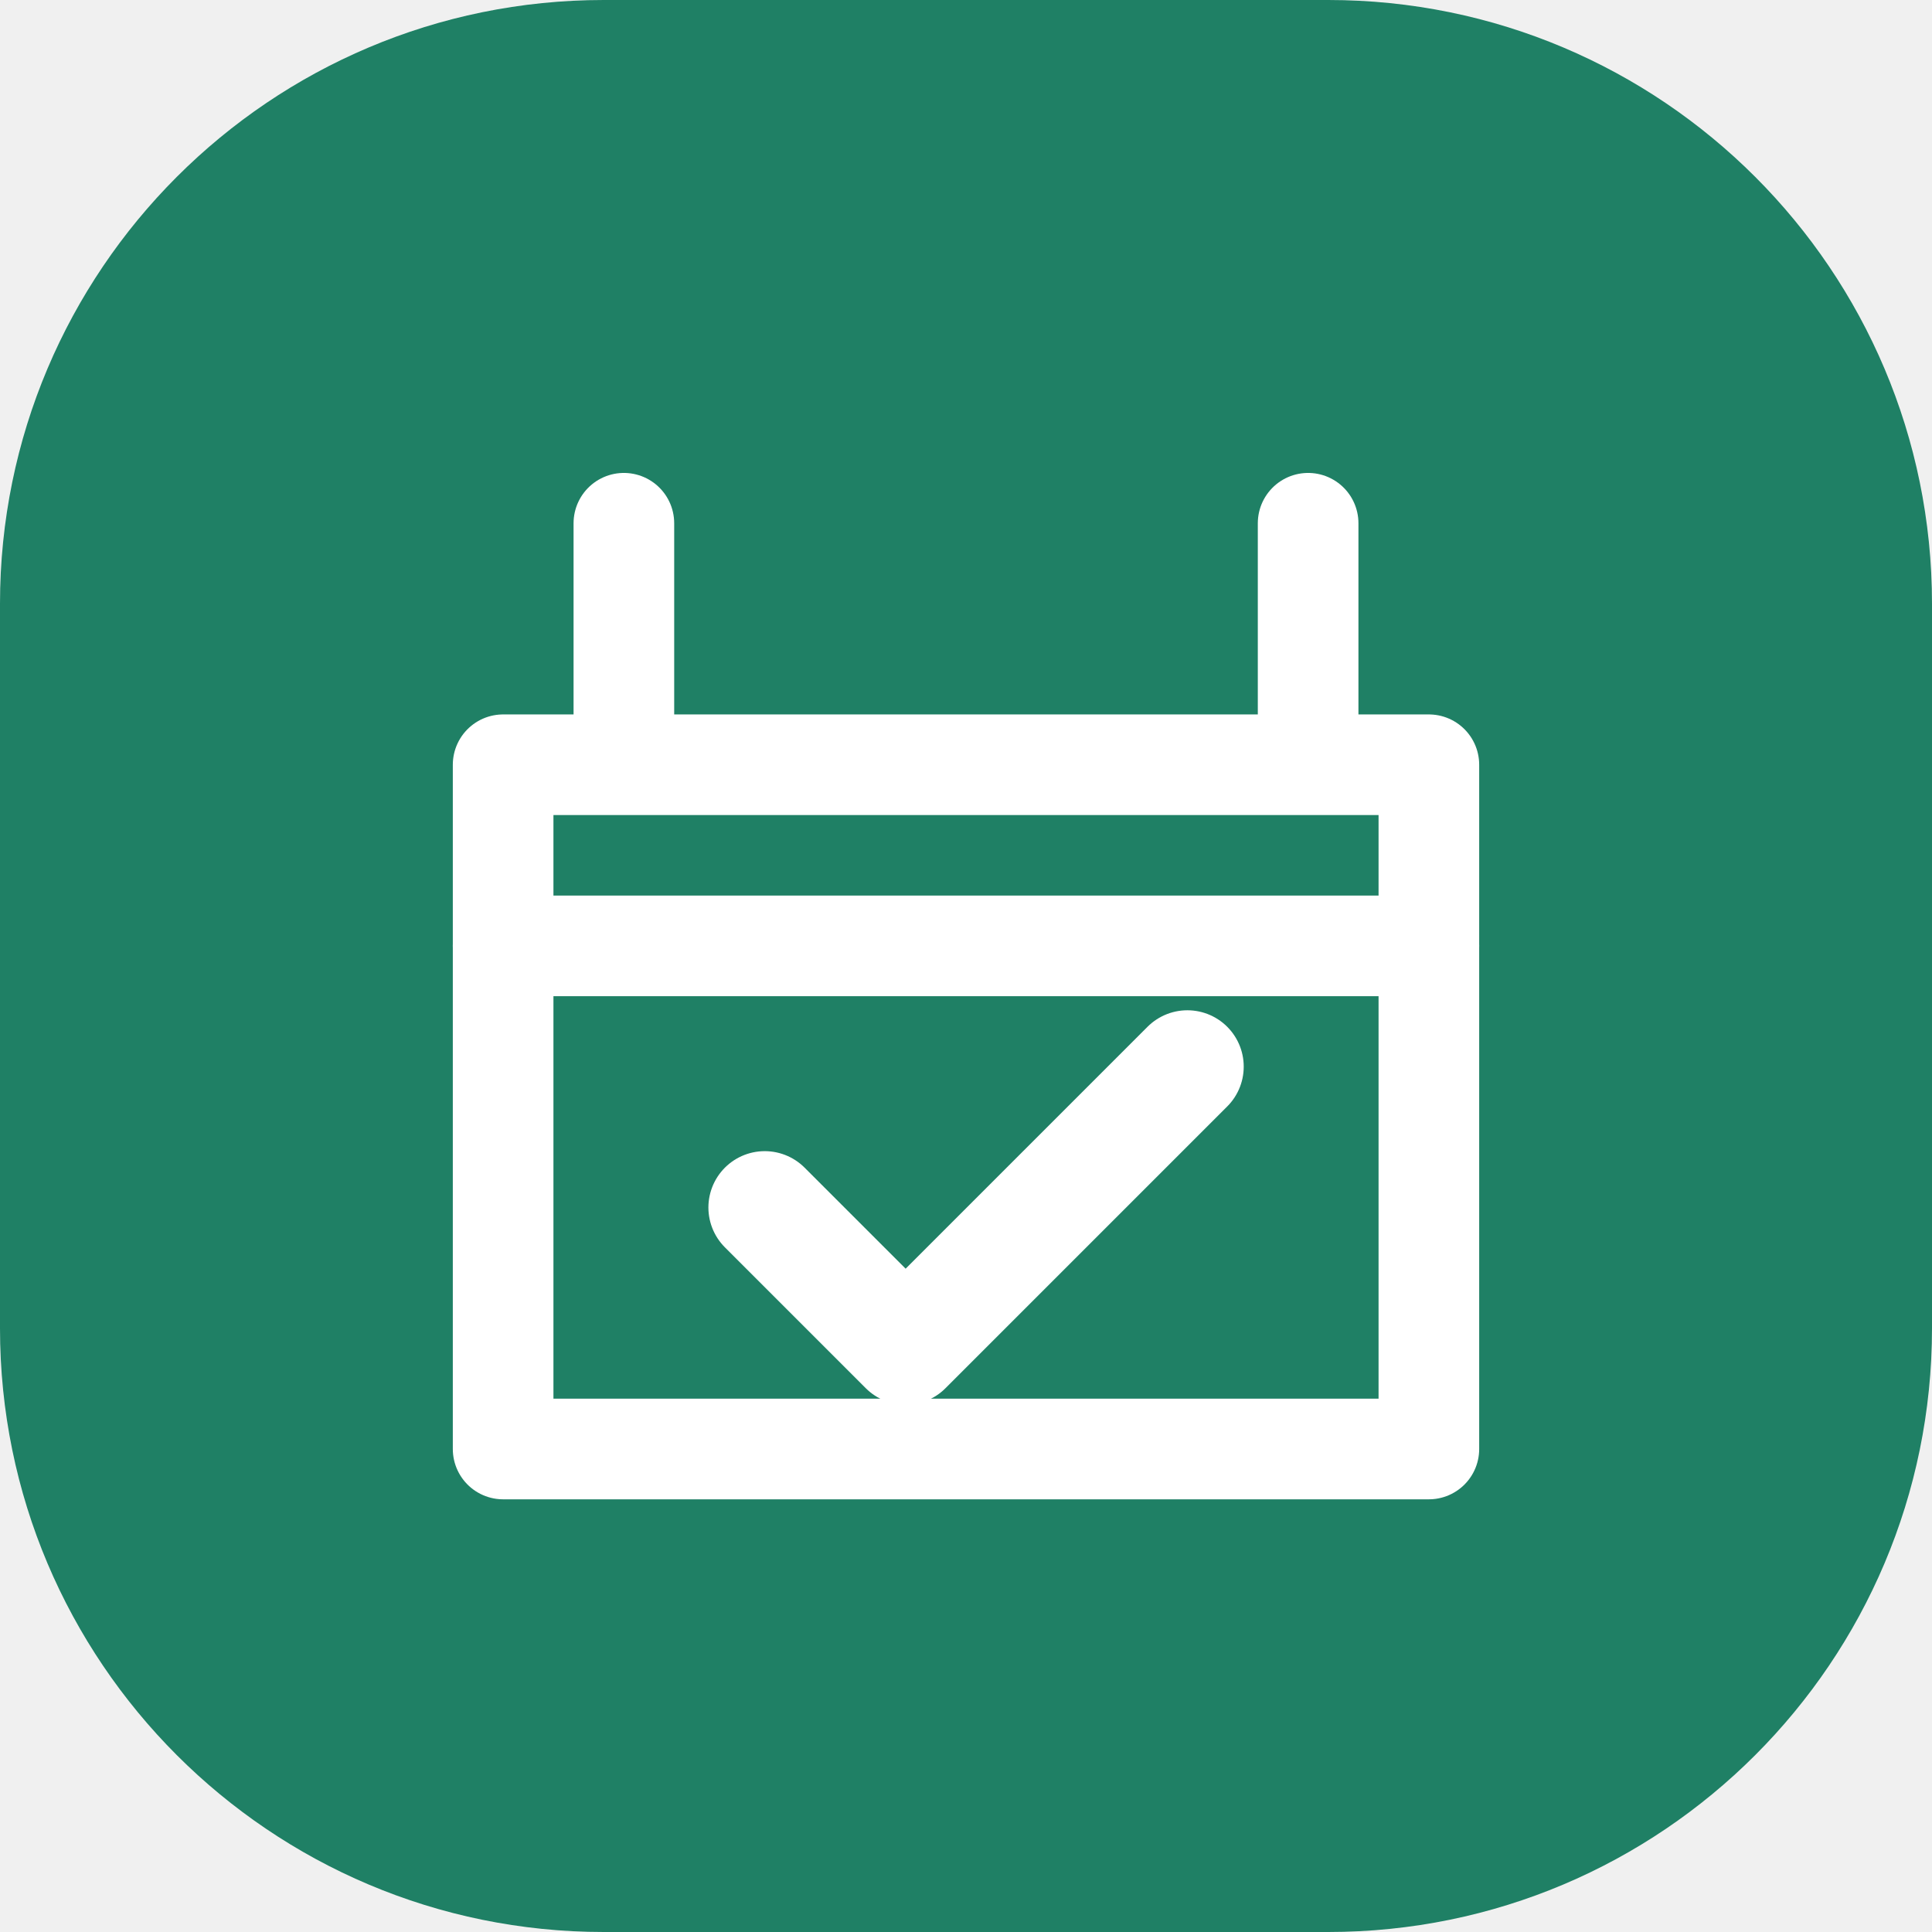
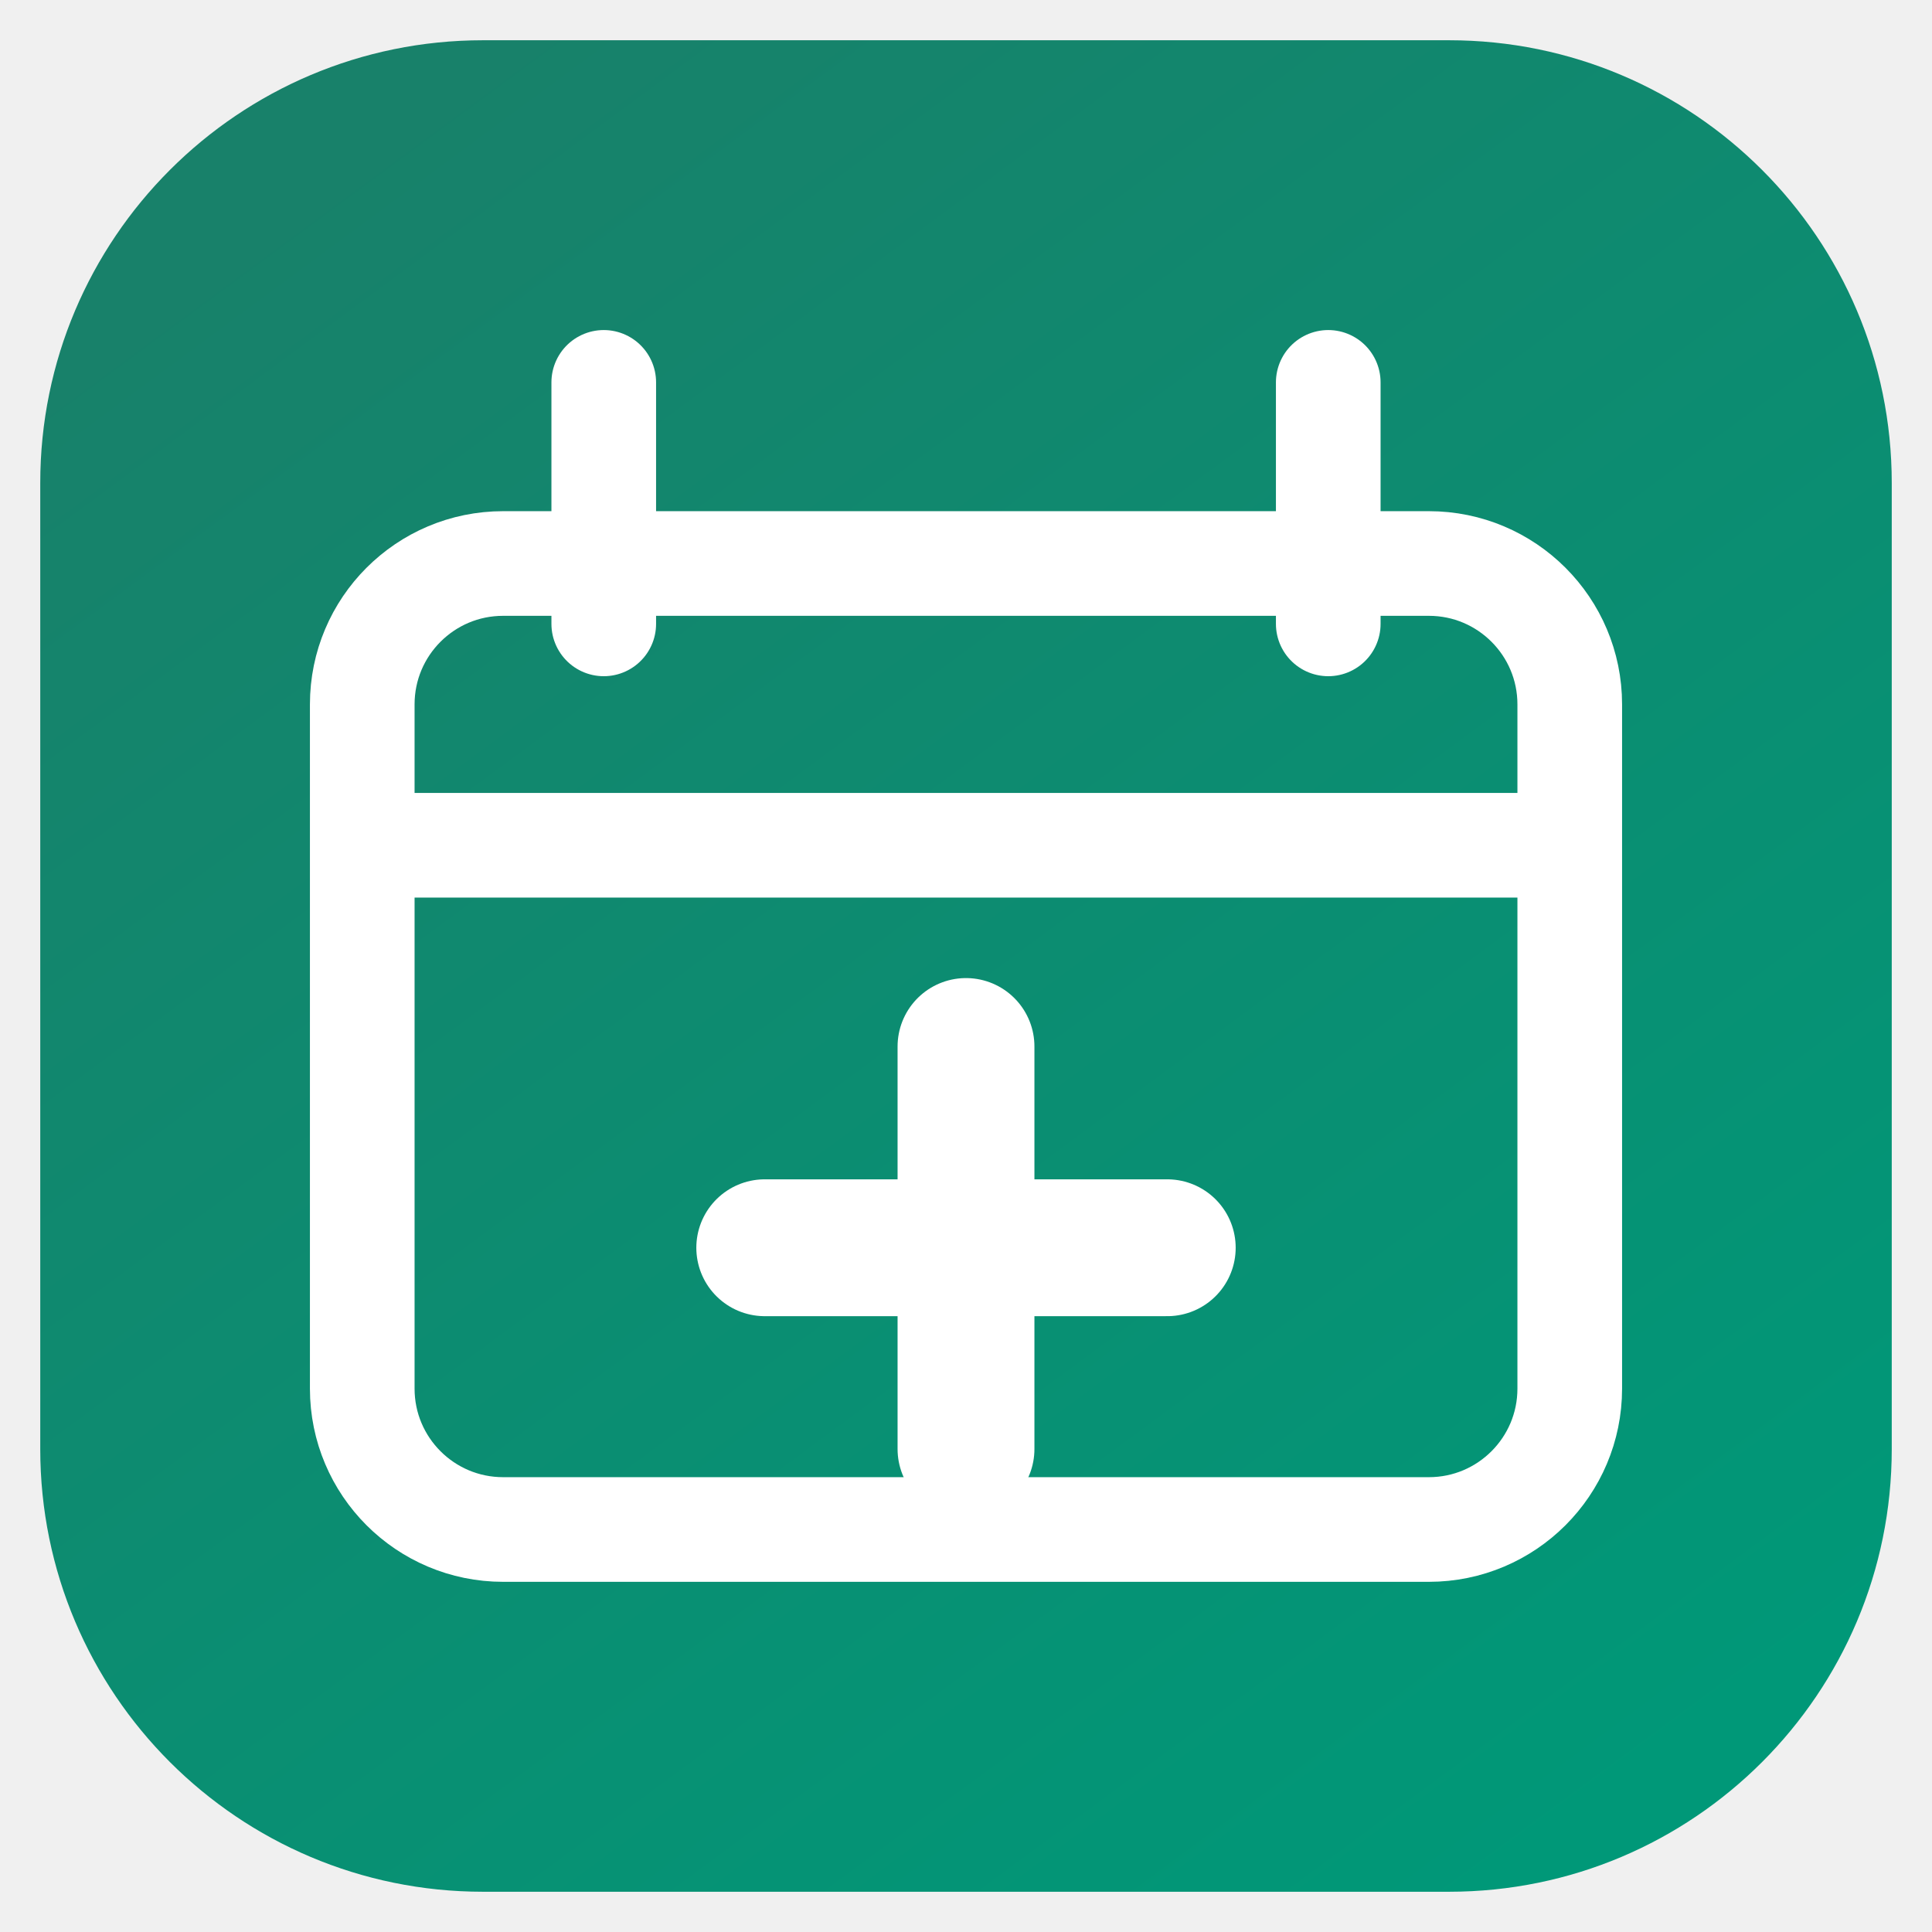
<svg xmlns="http://www.w3.org/2000/svg" viewBox="0 0 48 48" fill="none">
-   <rect width="48" height="48" rx="15" fill="#1F8065" />
-   <path d="M15.5 13v5M32.5 13v5M12.5 19h23v17h-23V19Z" stroke="#fff" stroke-linecap="round" stroke-linejoin="round" stroke-width="2.5" />
-   <path d="M12.5 23.5h23" stroke="#fff" stroke-linecap="round" stroke-width="2.5" />
-   <path d="m19 30 3.5 3.5 7-7" stroke="#fff" stroke-linecap="round" stroke-linejoin="round" stroke-width="2.8" />
+   <defs>
+     <linearGradient id="cliniAgendaGreen" x1="8" y1="4" x2="39" y2="46" gradientUnits="userSpaceOnUse">
+       <stop stop-color="#18816A" />
+       <stop offset="1" stop-color="#009878" />
+     </linearGradient>
+   </defs>
+   <rect x="1" y="1" width="46" height="46" rx="11" fill="url(#cliniAgendaGreen)" />
+   <path d="M15 9.5v6M33 9.5v6M12.5 14h23a3.5 3.5 0 0 1 3.5 3.5v17a3.5 3.5 0 0 1-3.5 3.5h-23A3.5 3.5 0 0 1 9 34.5v-17a3.5 3.5 0 0 1 3.5-3.5Z" stroke="#fff" stroke-linecap="round" stroke-linejoin="round" stroke-width="2.6" />
+   <path d="M9.5 21h29" stroke="#fff" stroke-linecap="round" stroke-width="2.6" />
+   <path d="M24 26v10M19 31h10" stroke="#fff" stroke-linecap="round" stroke-width="3.4" />
</svg>
